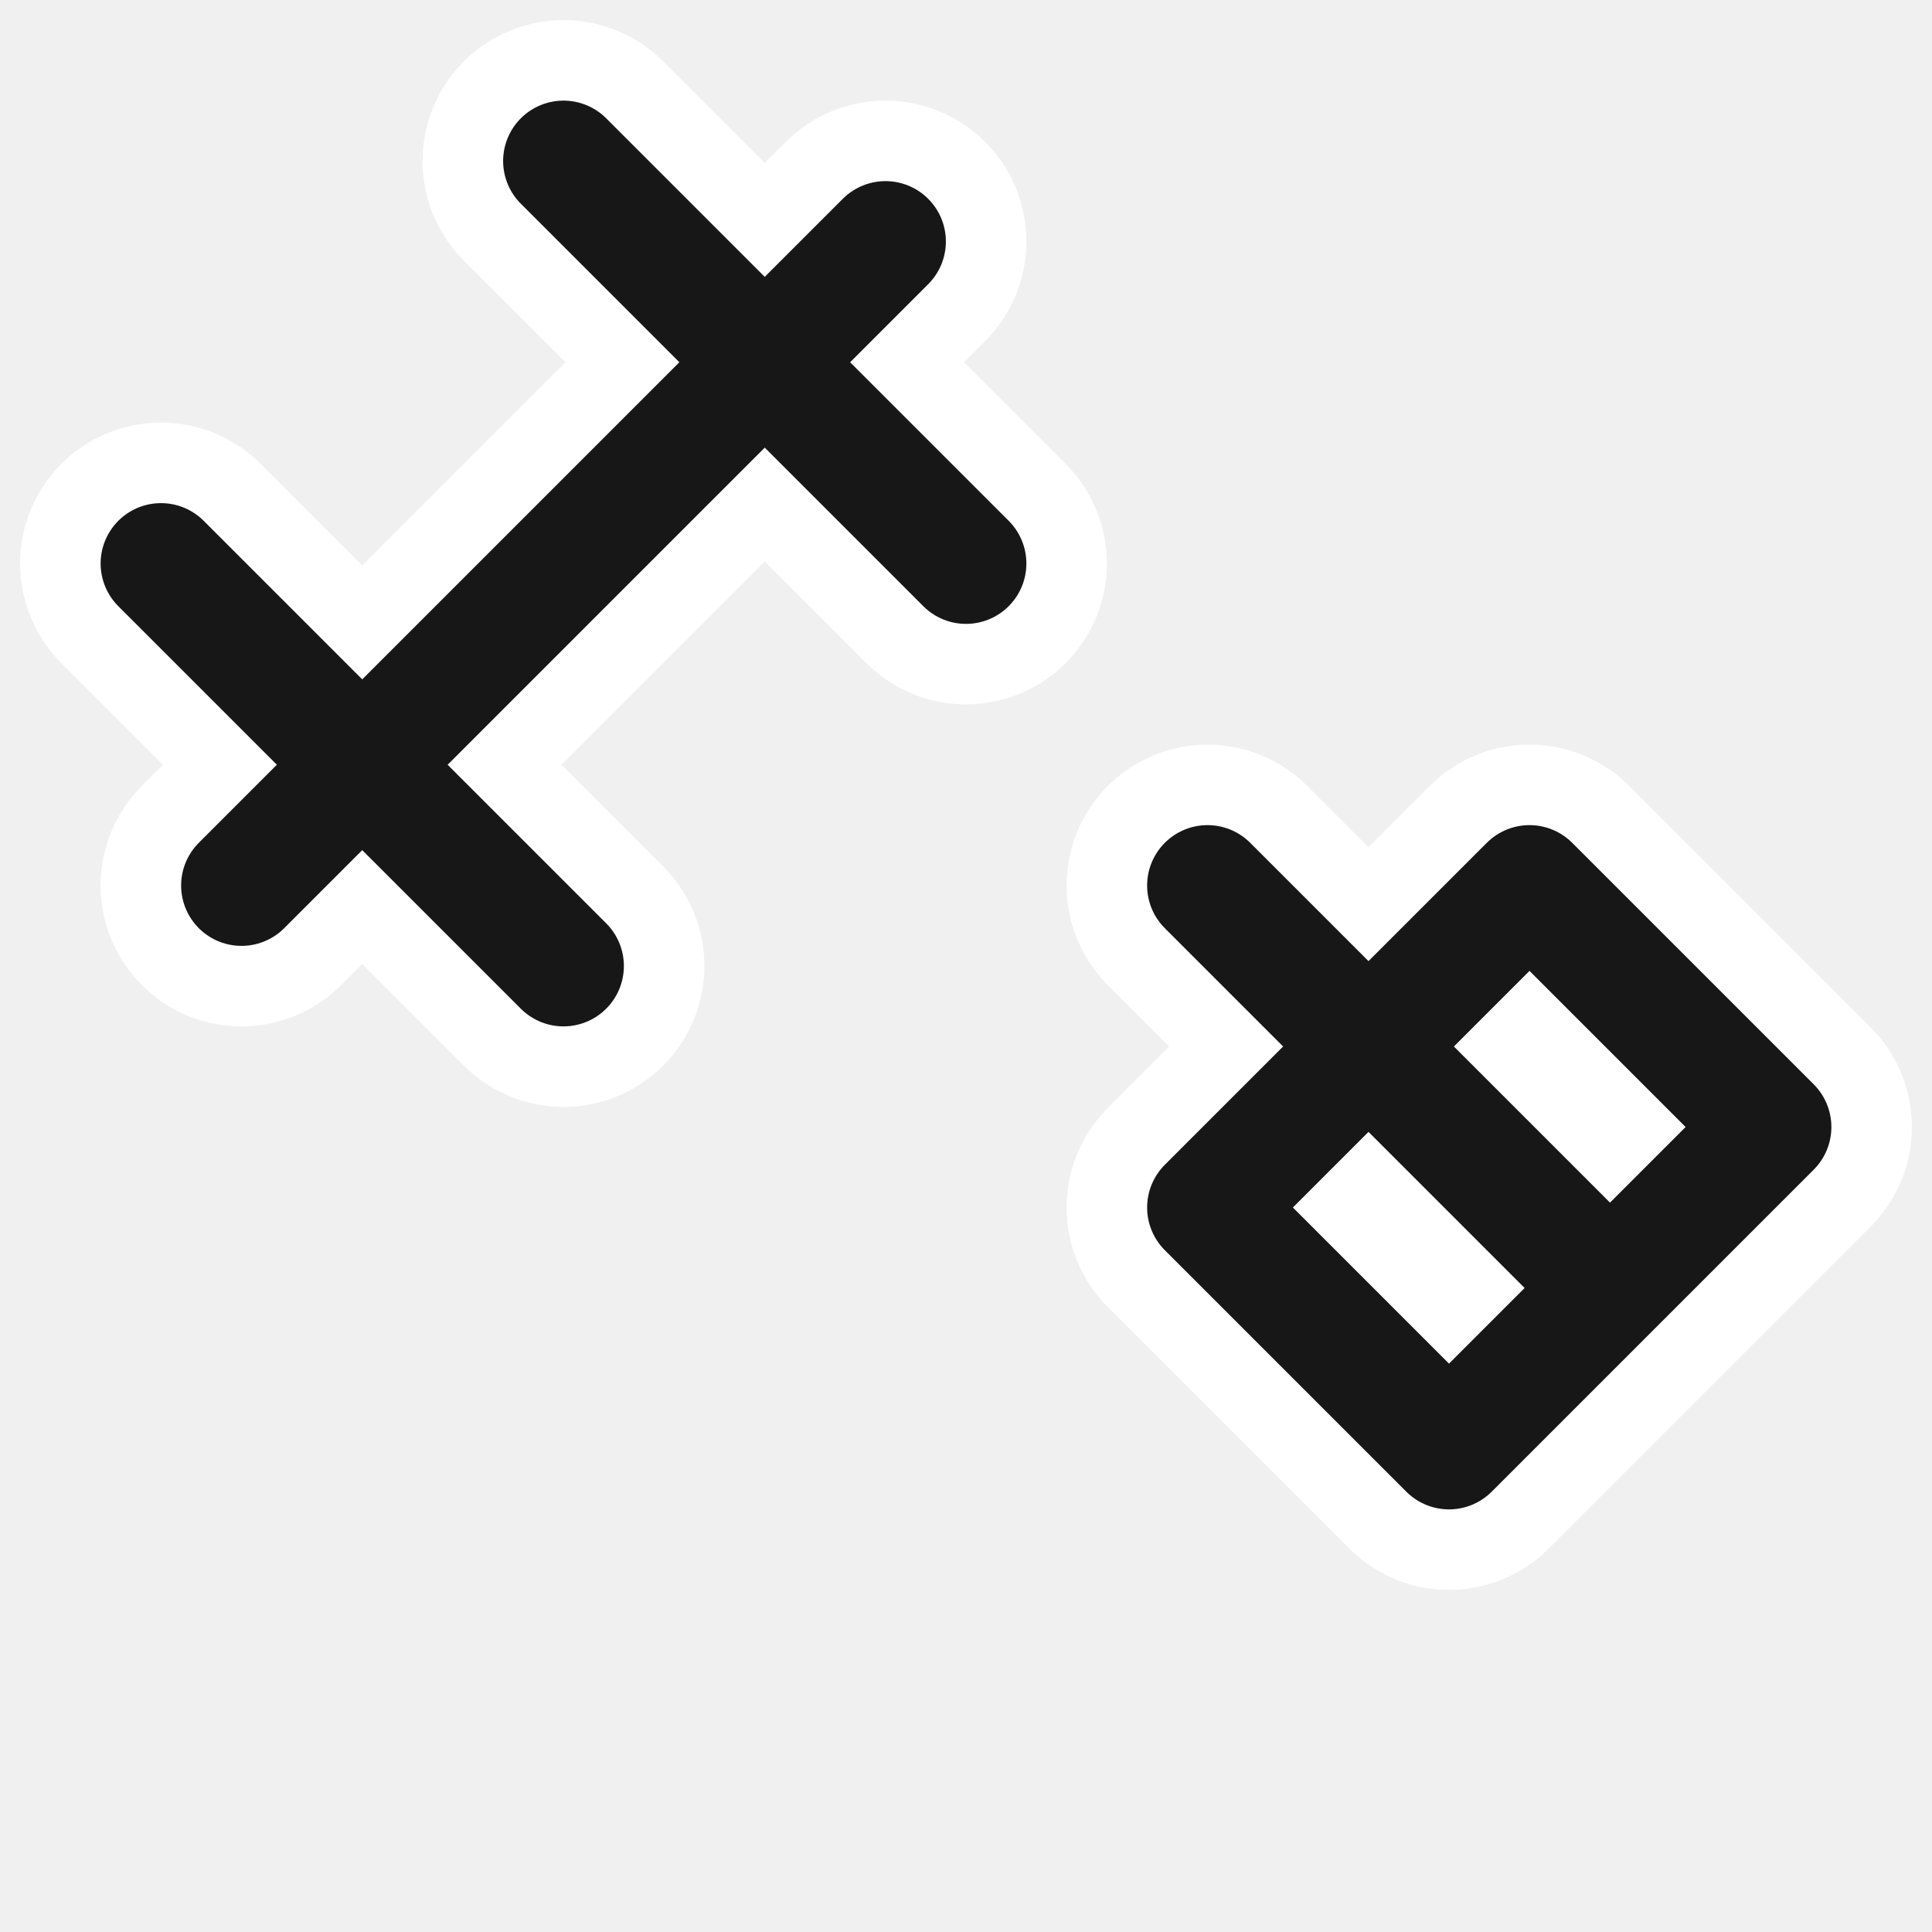
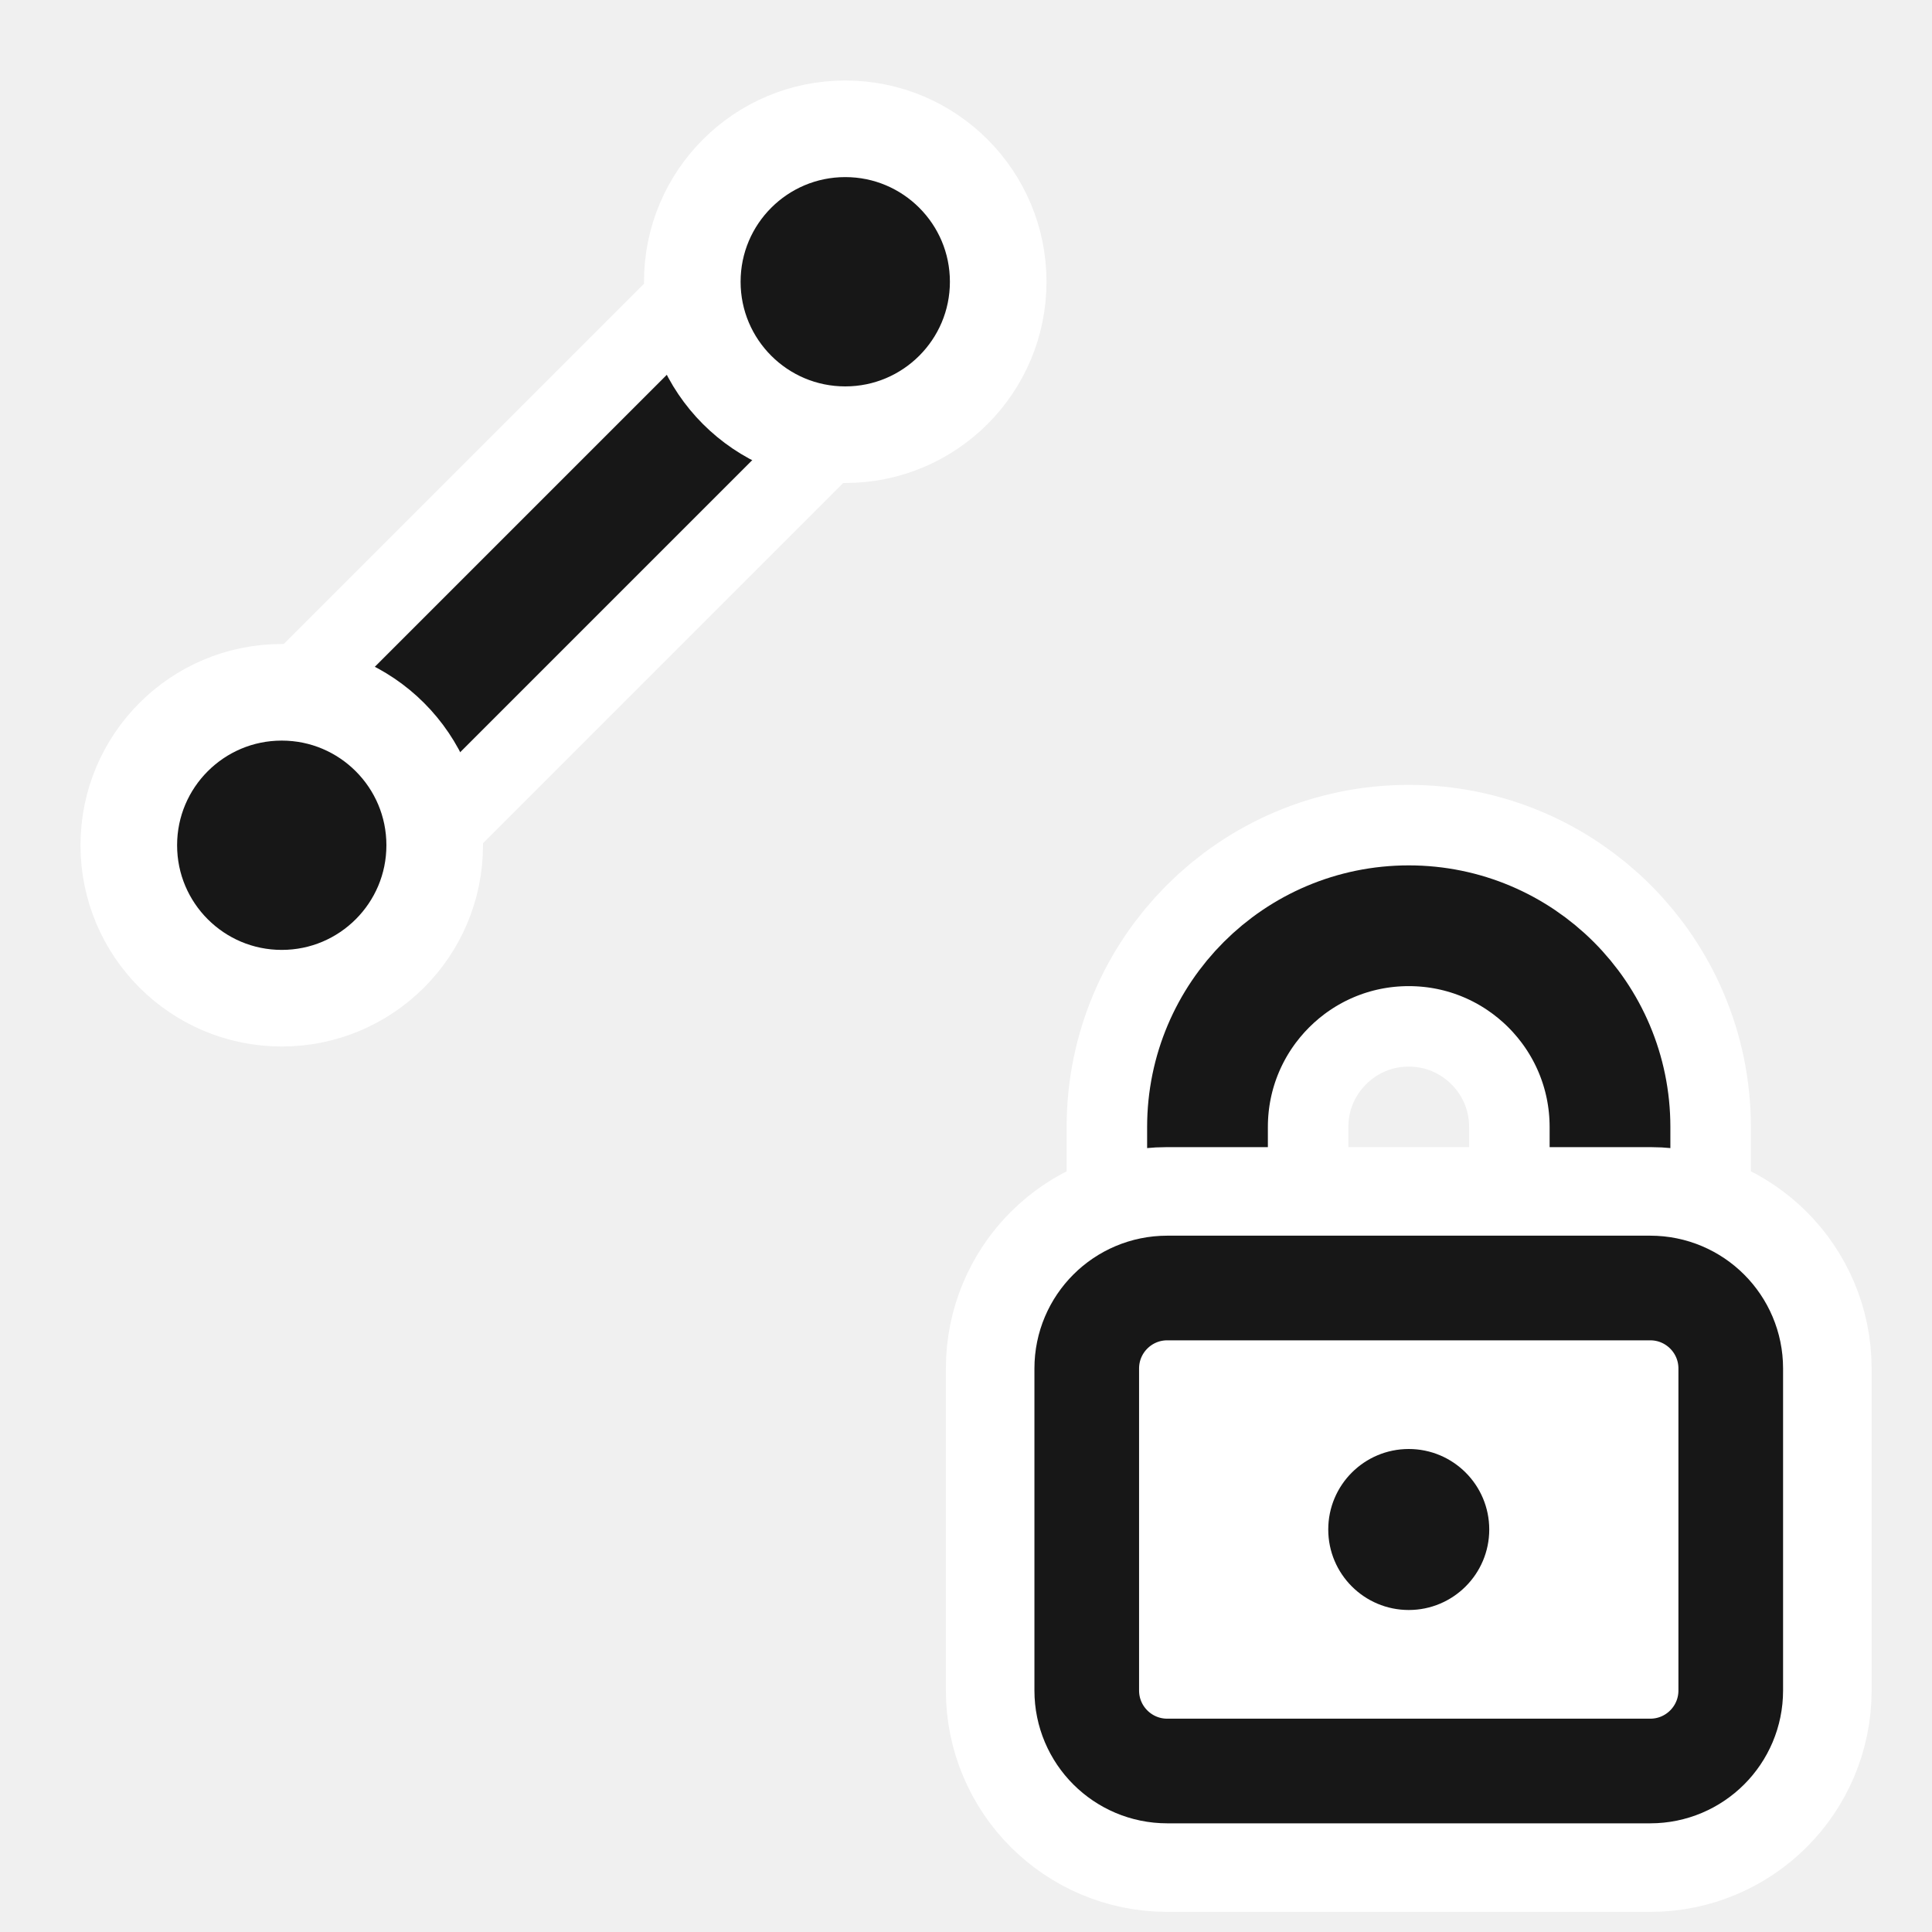
<svg xmlns="http://www.w3.org/2000/svg" width="24" height="24" viewBox="0 0 24 24">
-   <path d="M3 11l8-8M2 7l5 5m0-10 5 5M15 11l5 5m-5-1 4-4 3 3-4 4Z" fill="none" stroke="white" stroke-width="3.5" stroke-linecap="round" stroke-linejoin="round" />
-   <path d="M3 11l8-8M2 7l5 5m0-10 5 5M15 11l5 5m-5-1 4-4 3 3-4 4Z" fill="none" stroke="#171717" stroke-width="1.5" stroke-linecap="round" stroke-linejoin="round" />
+   <path d="M3.5 10.5l7-7" fill="none" stroke="white" stroke-width="3.5" stroke-linecap="round" />
+   <path d="M3.5 10.5l7-7" fill="none" stroke="#171717" stroke-width="1.5" stroke-linecap="round" />
+   <g fill="#171717" stroke="white" stroke-width="1.2">
+     <circle cx="3.5" cy="10.5" r="1.9" />
+     <circle cx="10.5" cy="3.5" r="1.9" />
+   </g>
+   <path d="M15 16v-2a2.5 2.5 0 0 1 5 0v2" fill="none" stroke="white" stroke-width="3.5" stroke-linecap="round" />
+   <path d="M15 16v-2a2.5 2.5 0 0 1 5 0v2" fill="none" stroke="#171717" stroke-width="1.5" stroke-linecap="round" />
+   <rect x="13.5" y="16" width="8" height="6" rx="1" fill="white" stroke="white" stroke-width="3.5" />
+   <rect x="13.5" y="16" width="8" height="6" rx="1" fill="white" stroke="#171717" stroke-width="1.3" />
+   <circle cx="17.5" cy="19" r="1" fill="#171717" />
</svg>
